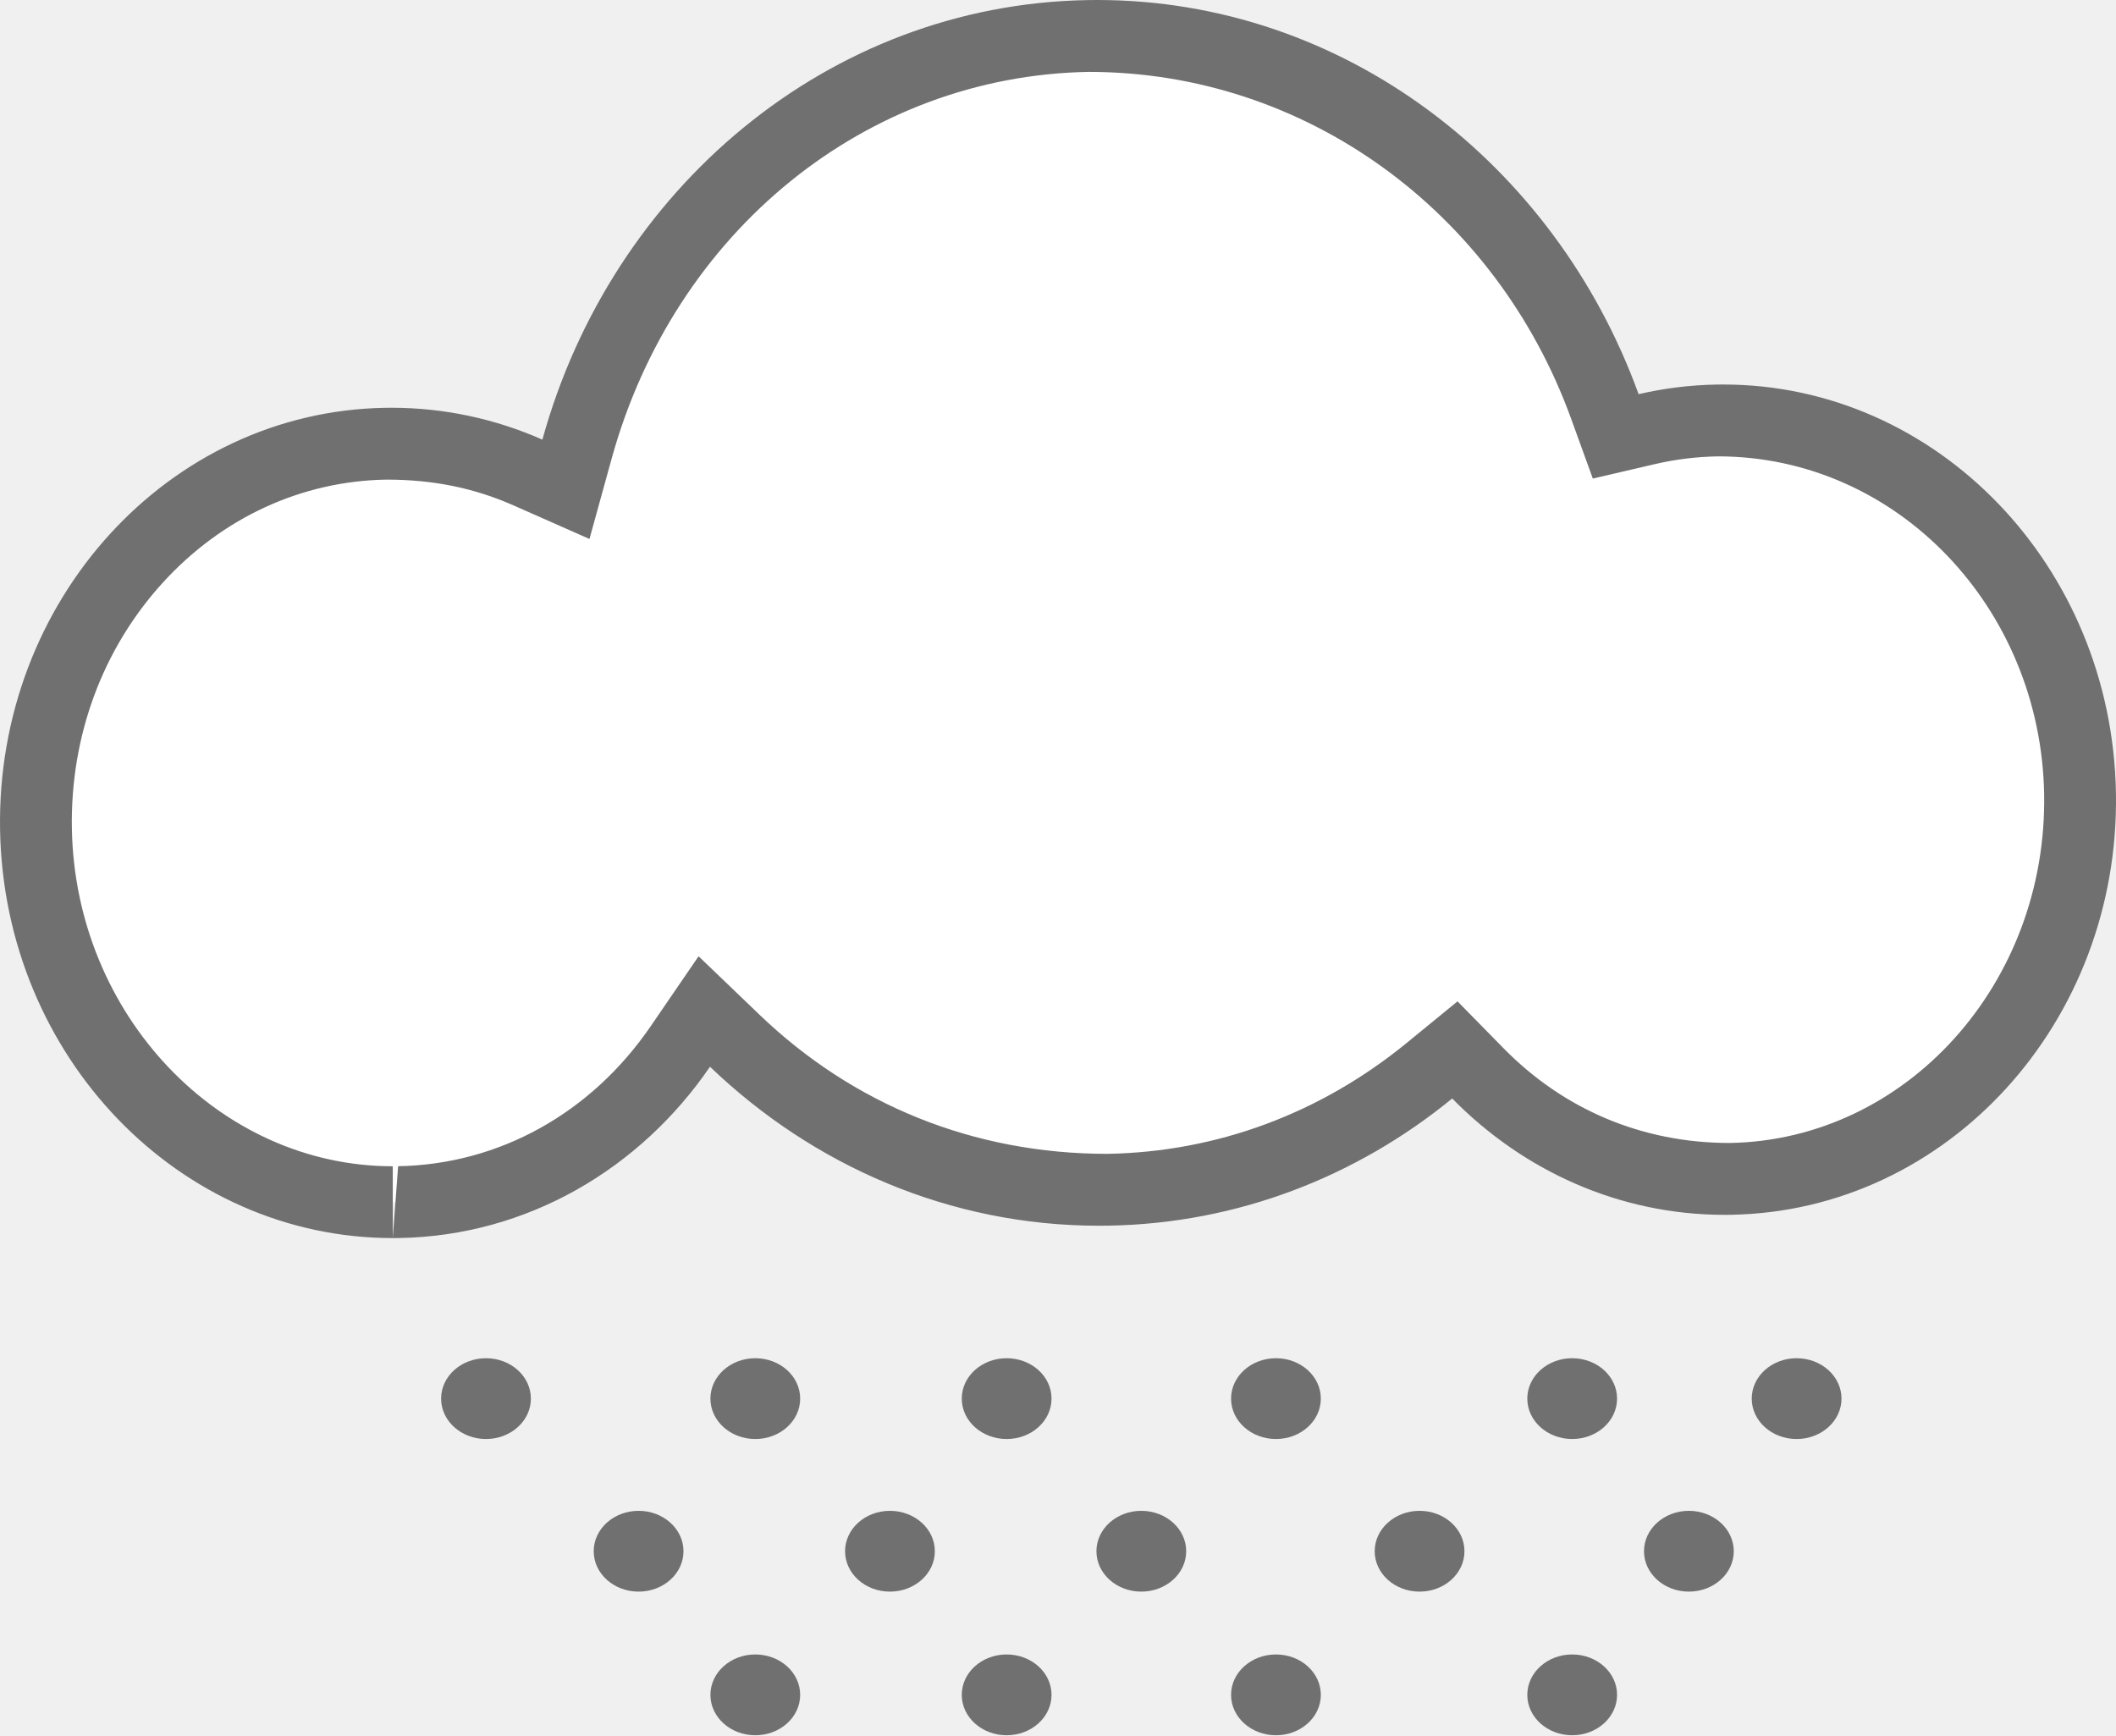
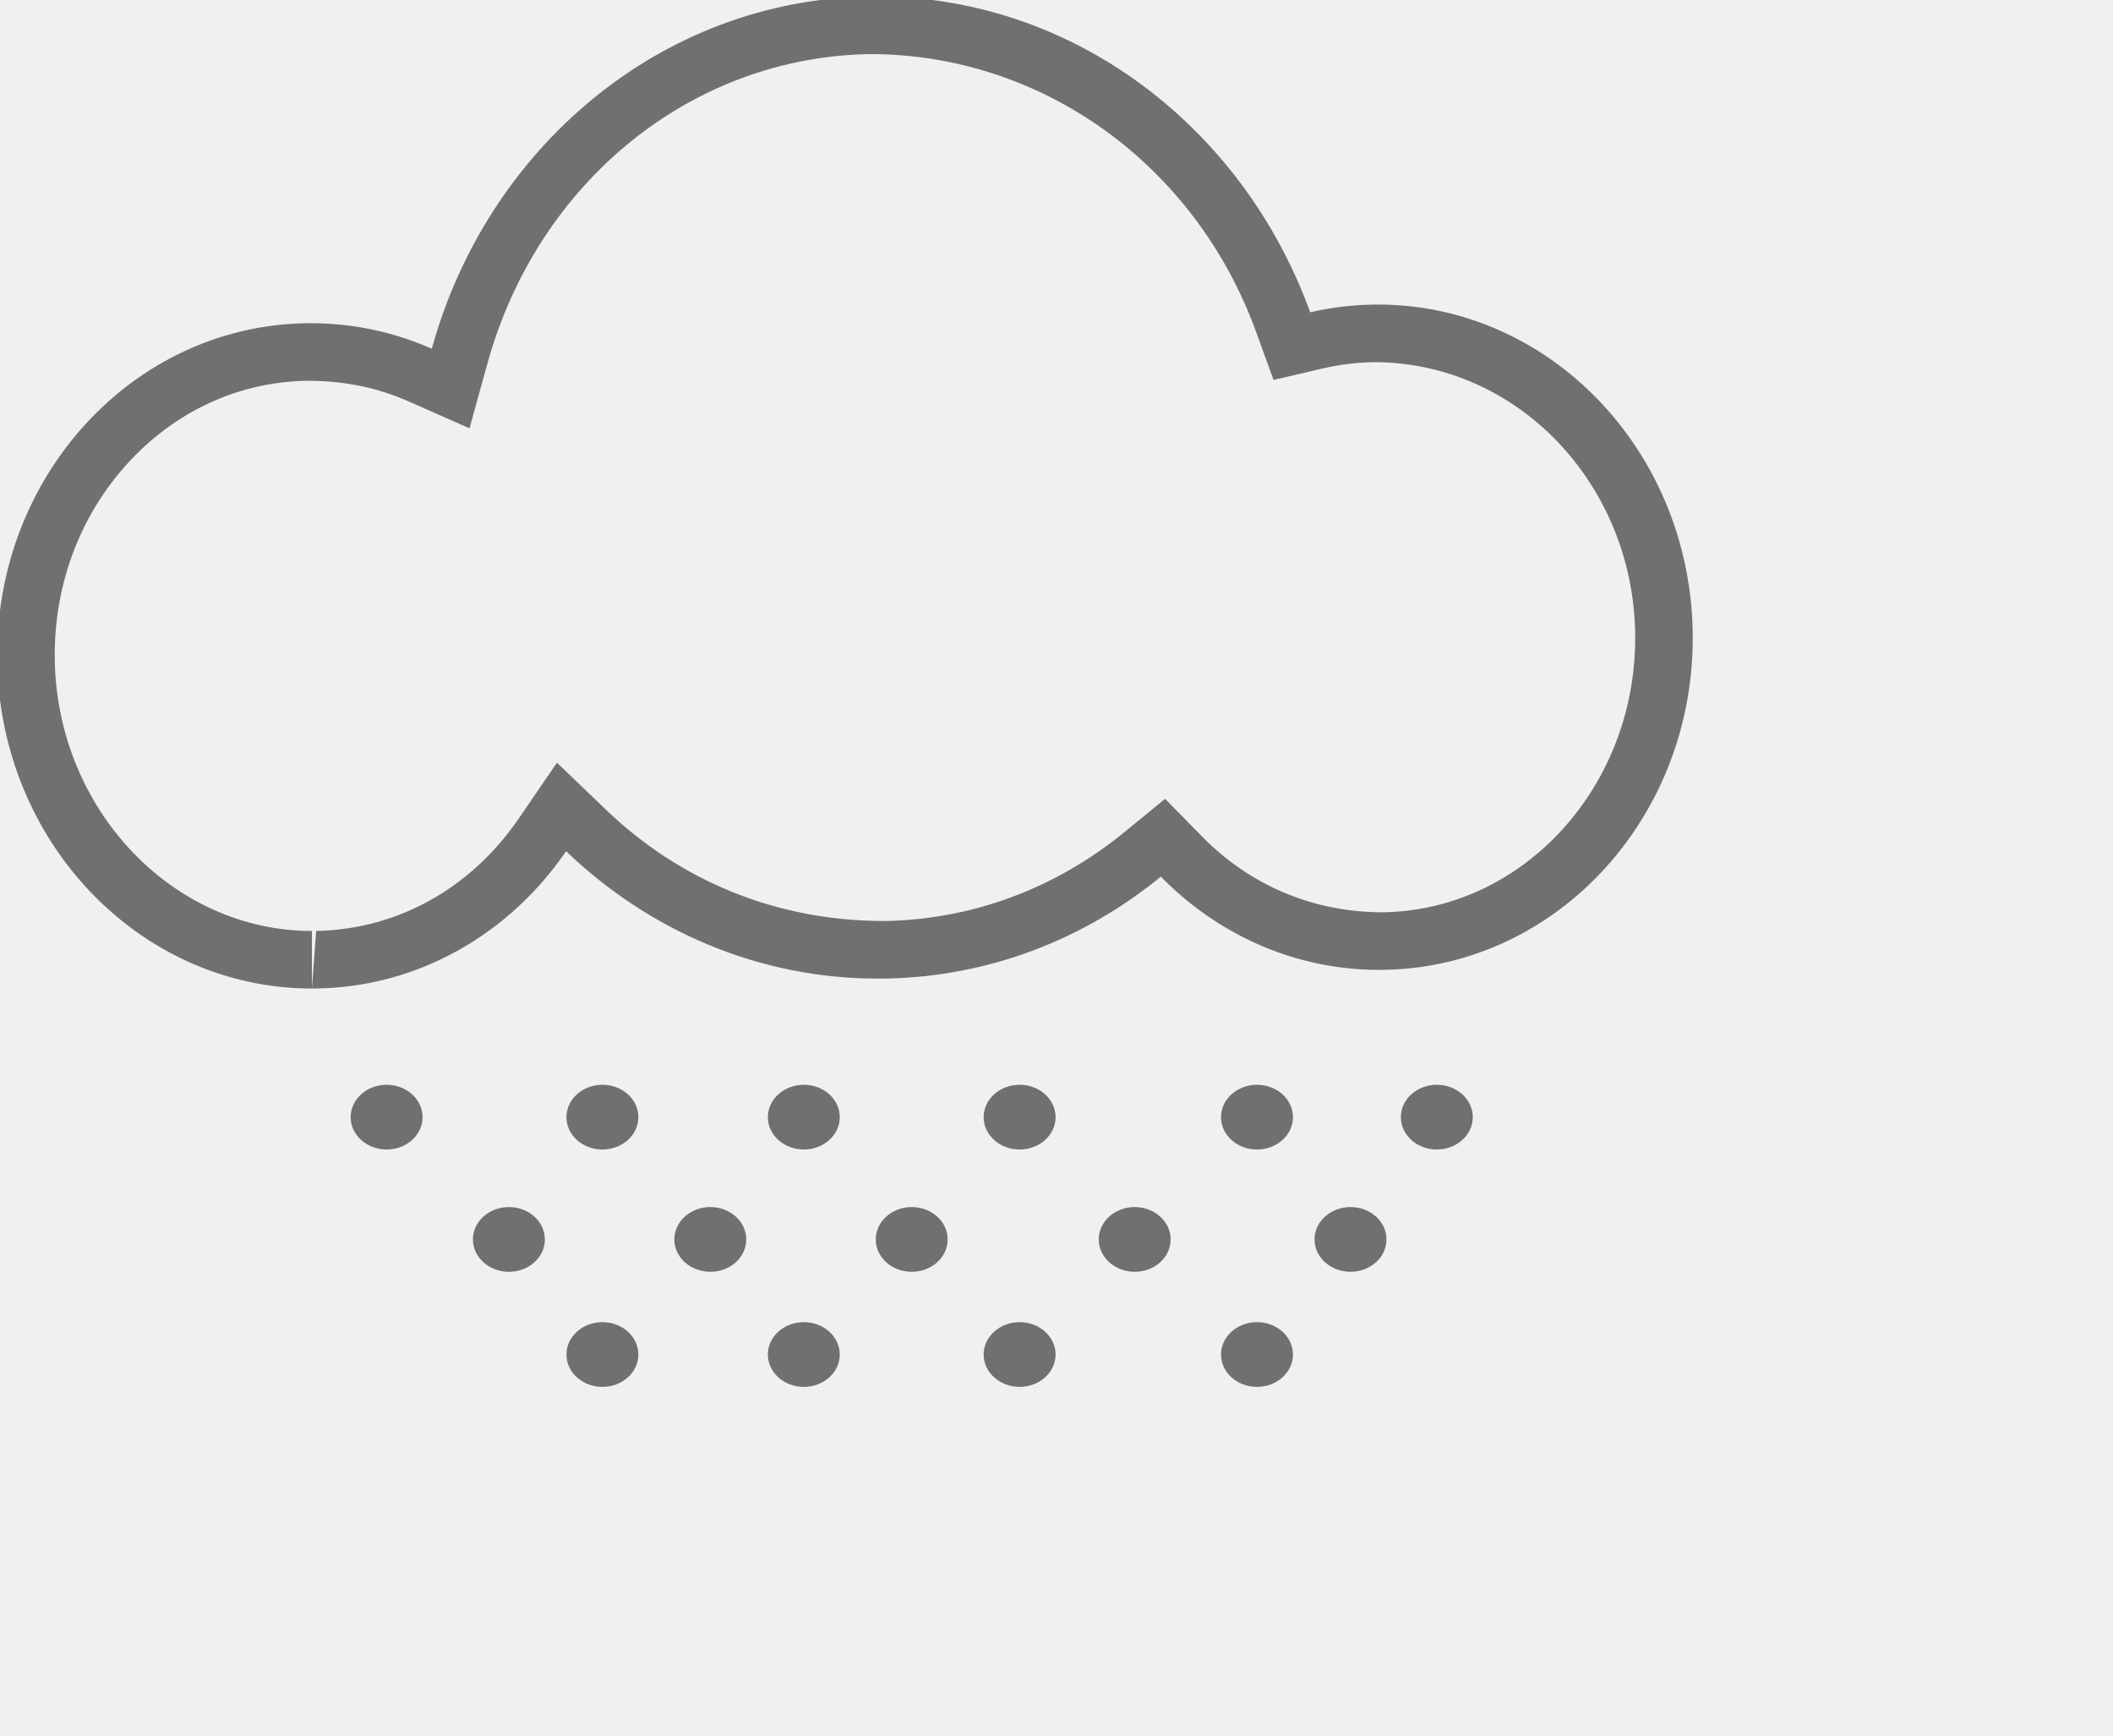
- <svg xmlns="http://www.w3.org/2000/svg" viewBox="0 0 235.718 193.3">
+ <svg xmlns="http://www.w3.org/2000/svg" viewBox="0 0 235 193" id="el_YjIyv8PGSrC">
+   <style>@-webkit-keyframes el_nfFjRy9dkye_NsR-DdpAR_Animation{0%{-webkit-transform: scale(0.8, 0.8);transform: scale(0.8, 0.8);}33.33%{-webkit-transform: scale(1, 1);transform: scale(1, 1);}66.67%{-webkit-transform: scale(0.6, 0.6);transform: scale(0.6, 0.6);}100%{-webkit-transform: scale(1, 1);transform: scale(1, 1);}}@keyframes el_nfFjRy9dkye_NsR-DdpAR_Animation{0%{-webkit-transform: scale(0.8, 0.8);transform: scale(0.8, 0.8);}33.33%{-webkit-transform: scale(1, 1);transform: scale(1, 1);}66.67%{-webkit-transform: scale(0.6, 0.6);transform: scale(0.6, 0.6);}100%{-webkit-transform: scale(1, 1);transform: scale(1, 1);}}@-webkit-keyframes el_wiGrxhA9NvJ_n57VUsn7p_Animation{0%{-webkit-transform: scale(0, 0);transform: scale(0, 0);}33.33%{-webkit-transform: scale(1, 1);transform: scale(1, 1);}100%{-webkit-transform: scale(1, 1);transform: scale(1, 1);}}@keyframes el_wiGrxhA9NvJ_n57VUsn7p_Animation{0%{-webkit-transform: scale(0, 0);transform: scale(0, 0);}33.33%{-webkit-transform: scale(1, 1);transform: scale(1, 1);}100%{-webkit-transform: scale(1, 1);transform: scale(1, 1);}}#el_YjIyv8PGSrC *{-webkit-animation-duration: 3s;animation-duration: 3s;-webkit-animation-iteration-count: infinite;animation-iteration-count: infinite;-webkit-animation-timing-function: cubic-bezier(0, 0, 1, 1);animation-timing-function: cubic-bezier(0, 0, 1, 1);}#el_w-lTLlYxm6m{fill: #fff;-webkit-transform: translate(-1.568px, -1.963px);transform: translate(-1.568px, -1.963px);}#el_wiGrxhA9NvJ{stroke: none;}#el_nfFjRy9dkye{stroke: none;fill: #707070;}#el_wiGrxhA9NvJ_n57VUsn7p{-webkit-animation-name: el_wiGrxhA9NvJ_n57VUsn7p_Animation;animation-name: el_wiGrxhA9NvJ_n57VUsn7p_Animation;-webkit-transform-origin: 50% 50%;transform-origin: 50% 50%;transform-box: fill-box;-webkit-transform: scale(0, 0);transform: scale(0, 0);}#el_nfFjRy9dkye_NsR-DdpAR{-webkit-animation-name: el_nfFjRy9dkye_NsR-DdpAR_Animation;animation-name: el_nfFjRy9dkye_NsR-DdpAR_Animation;-webkit-transform-origin: 50% 50%;transform-origin: 50% 50%;transform-box: fill-box;-webkit-transform: scale(0.8, 0.8);transform: scale(0.8, 0.8);}</style>
  <defs>
-     <style>
-       .cls-1 {
-         fill: #fff;
-       }
- 
-       .cls-2, .cls-3 {
-         stroke: none;
-       }
- 
-       .cls-3 {
-         fill: #707070;
-       }
-     </style>
+     
  </defs>
-   <g id="联合_14" data-name="联合 14" class="cls-1" transform="translate(-1.568 -1.963)">
-     <path class="cls-2" d="M 176.707 191.263 C 176.061 191.263 175.707 190.888 175.707 190.763 C 175.707 190.639 176.061 190.263 176.707 190.263 C 177.352 190.263 177.706 190.639 177.706 190.763 C 177.706 190.888 177.352 191.263 176.707 191.263 Z M 143.707 191.263 C 143.061 191.263 142.706 190.888 142.706 190.763 C 142.706 190.639 143.061 190.263 143.707 190.263 C 144.352 190.263 144.706 190.639 144.706 190.763 C 144.706 190.888 144.352 191.263 143.707 191.263 Z M 113.707 191.263 C 113.061 191.263 112.707 190.888 112.707 190.763 C 112.707 190.639 113.061 190.263 113.707 190.263 C 114.352 190.263 114.706 190.639 114.706 190.763 C 114.706 190.888 114.352 191.263 113.707 191.263 Z M 85.706 191.263 C 85.061 191.263 84.707 190.888 84.707 190.763 C 84.707 190.639 85.061 190.263 85.706 190.263 C 86.352 190.263 86.707 190.639 86.707 190.763 C 86.707 190.888 86.352 191.263 85.706 191.263 Z M 189.707 175.263 C 189.061 175.263 188.706 174.887 188.706 174.763 C 188.706 174.638 189.061 174.263 189.707 174.263 C 190.352 174.263 190.707 174.638 190.707 174.763 C 190.707 174.887 190.352 175.263 189.707 175.263 Z M 159.707 175.263 C 159.061 175.263 158.706 174.887 158.706 174.763 C 158.706 174.638 159.061 174.263 159.707 174.263 C 160.352 174.263 160.706 174.638 160.706 174.763 C 160.706 174.887 160.352 175.263 159.707 175.263 Z M 128.706 175.263 C 128.061 175.263 127.707 174.887 127.707 174.763 C 127.707 174.638 128.061 174.263 128.706 174.263 C 129.352 174.263 129.707 174.638 129.707 174.763 C 129.707 174.887 129.352 175.263 128.706 175.263 Z M 100.706 175.263 C 100.061 175.263 99.707 174.887 99.707 174.763 C 99.707 174.638 100.061 174.263 100.706 174.263 C 101.352 174.263 101.707 174.638 101.707 174.763 C 101.707 174.887 101.352 175.263 100.706 175.263 Z M 72.707 175.263 C 72.061 175.263 71.706 174.887 71.706 174.763 C 71.706 174.638 72.061 174.263 72.707 174.263 C 73.352 174.263 73.707 174.638 73.707 174.763 C 73.707 174.887 73.352 175.263 72.707 175.263 Z M 201.706 158.263 C 201.061 158.263 200.707 157.887 200.707 157.763 C 200.707 157.638 201.061 157.263 201.706 157.263 C 202.352 157.263 202.707 157.638 202.707 157.763 C 202.707 157.887 202.352 158.263 201.706 158.263 Z M 176.707 158.263 C 176.061 158.263 175.707 157.887 175.707 157.763 C 175.707 157.638 176.061 157.263 176.707 157.263 C 177.352 157.263 177.706 157.638 177.706 157.763 C 177.706 157.887 177.352 158.263 176.707 158.263 Z M 143.707 158.263 C 143.061 158.263 142.706 157.887 142.706 157.763 C 142.706 157.638 143.061 157.263 143.707 157.263 C 144.352 157.263 144.706 157.638 144.706 157.763 C 144.706 157.887 144.352 158.263 143.707 158.263 Z M 113.707 158.263 C 113.061 158.263 112.707 157.887 112.707 157.763 C 112.707 157.638 113.061 157.263 113.707 157.263 C 114.352 157.263 114.706 157.638 114.706 157.763 C 114.706 157.887 114.352 158.263 113.707 158.263 Z M 85.706 158.263 C 85.061 158.263 84.707 157.887 84.707 157.763 C 84.707 157.638 85.061 157.263 85.706 157.263 C 86.352 157.263 86.707 157.638 86.707 157.763 C 86.707 157.887 86.352 158.263 85.706 158.263 Z M 55.706 158.263 C 55.061 158.263 54.707 157.887 54.707 157.763 C 54.707 157.638 55.061 157.263 55.706 157.263 C 56.352 157.263 56.707 157.638 56.707 157.763 C 56.707 157.887 56.352 158.263 55.706 158.263 Z M 45.323 135.88 L 45.323 135.88 L 45.322 135.88 C 40.064 135.88 34.952 134.8 30.129 132.67 C 25.447 130.601 21.223 127.631 17.574 123.843 C 13.909 120.037 11.006 115.592 8.946 110.633 C 6.808 105.486 5.674 99.999 5.575 94.325 C 5.475 88.593 6.437 83.018 8.434 77.754 C 10.358 72.683 13.157 68.112 16.753 64.169 C 20.333 60.243 24.523 57.139 29.205 54.943 C 34.033 52.679 39.184 51.484 44.513 51.391 C 44.734 51.387 44.959 51.385 45.18 51.385 C 50.437 51.385 55.549 52.465 60.372 54.596 L 64.611 56.469 L 65.844 52.001 C 67.638 45.501 70.387 39.365 74.015 33.764 C 77.59 28.245 81.935 23.371 86.929 19.277 C 91.967 15.148 97.548 11.911 103.518 9.655 C 109.683 7.327 116.161 6.087 122.773 5.972 C 123.11 5.966 123.452 5.963 123.788 5.963 C 136.215 5.963 148.166 9.947 158.35 17.484 C 163.28 21.133 167.666 25.526 171.388 30.541 C 175.155 35.616 178.168 41.233 180.345 47.236 L 181.555 50.572 L 185.012 49.768 C 187.574 49.172 190.217 48.847 192.867 48.801 C 193.088 48.797 193.311 48.795 193.532 48.795 C 198.791 48.795 203.903 49.875 208.726 52.006 C 213.408 54.074 217.632 57.044 221.28 60.833 C 224.946 64.639 227.849 69.084 229.909 74.043 C 232.046 79.19 233.18 84.676 233.279 90.351 C 233.379 96.083 232.418 101.658 230.421 106.921 C 228.497 111.993 225.698 116.563 222.102 120.506 C 218.521 124.432 214.332 127.537 209.65 129.732 C 204.821 131.996 199.671 133.192 194.342 133.285 C 194.121 133.289 193.897 133.291 193.675 133.291 C 188.482 133.291 183.429 132.236 178.656 130.156 C 174.024 128.136 169.832 125.233 166.196 121.528 L 163.638 118.919 L 160.809 121.232 C 155.775 125.348 150.201 128.575 144.239 130.823 C 138.083 133.144 131.616 134.38 125.017 134.495 C 124.682 134.501 124.341 134.504 124.005 134.504 C 116.395 134.504 108.971 133.018 101.938 130.087 C 95.121 127.246 88.893 123.148 83.429 117.906 L 80.024 114.64 L 77.359 118.533 C 75.589 121.119 73.54 123.493 71.268 125.591 C 68.991 127.693 66.49 129.517 63.835 131.013 C 61.139 132.531 58.277 133.714 55.329 134.528 C 52.297 135.366 49.154 135.819 45.988 135.874 C 45.768 135.878 45.544 135.88 45.323 135.88 Z" />
-     <path class="cls-3" d="M 45.323 139.88 L 45.918 131.875 C 57.149 131.679 67.405 125.992 74.058 116.274 L 79.388 108.487 L 86.198 115.019 C 96.6 124.998 110.012 130.497 124.911 130.496 C 124.922 130.496 124.936 130.496 124.947 130.496 C 137.123 130.283 148.648 126.009 158.277 118.136 L 163.934 113.51 L 169.052 118.726 C 175.73 125.534 184.467 129.285 194.25 129.285 C 194.258 129.285 194.265 129.285 194.272 129.285 C 213.943 128.942 229.648 111.507 229.28 90.42 C 228.918 69.676 212.887 52.8 192.946 52.8 C 192.944 52.8 192.94 52.8 192.937 52.8 C 190.568 52.841 188.206 53.132 185.917 53.664 L 179.005 55.272 L 176.585 48.6 C 168.206 25.496 146.998 9.972 122.862 9.972 C 122.856 9.972 122.849 9.972 122.843 9.972 C 98.051 10.404 76.695 27.722 69.7 53.066 L 67.234 62.001 L 58.756 58.255 C 54.456 56.356 49.902 55.39 44.625 55.39 C 44.611 55.39 44.597 55.39 44.582 55.39 C 35.14 55.555 26.306 59.63 19.708 66.864 C 12.994 74.227 9.395 83.954 9.575 94.255 C 9.937 115.003 25.973 131.881 45.322 131.88 L 45.323 139.88 M 176.707 195.263 C 173.945 195.263 171.706 193.248 171.706 190.763 C 171.706 188.278 173.945 186.263 176.707 186.263 C 179.468 186.263 181.706 188.278 181.706 190.763 C 181.706 193.248 179.468 195.263 176.707 195.263 Z M 143.707 195.263 C 140.945 195.263 138.706 193.248 138.706 190.763 C 138.706 188.278 140.945 186.263 143.707 186.263 C 146.468 186.263 148.706 188.278 148.706 190.763 C 148.706 193.248 146.468 195.263 143.707 195.263 Z M 113.707 195.263 C 110.945 195.263 108.706 193.248 108.706 190.763 C 108.706 188.278 110.945 186.263 113.707 186.263 C 116.468 186.263 118.706 188.278 118.706 190.763 C 118.706 193.248 116.468 195.263 113.707 195.263 Z M 85.706 195.263 C 82.945 195.263 80.707 193.248 80.707 190.763 C 80.707 188.278 82.945 186.263 85.706 186.263 C 88.468 186.263 90.706 188.278 90.706 190.763 C 90.706 193.248 88.468 195.263 85.706 195.263 Z M 189.706 179.263 C 186.945 179.263 184.706 177.249 184.706 174.763 C 184.706 172.278 186.945 170.263 189.706 170.263 C 192.468 170.263 194.707 172.278 194.707 174.763 C 194.707 177.249 192.468 179.263 189.706 179.263 Z M 159.707 179.263 C 156.945 179.263 154.706 177.249 154.706 174.763 C 154.706 172.278 156.945 170.263 159.707 170.263 C 162.468 170.263 164.706 172.278 164.706 174.763 C 164.706 177.249 162.468 179.263 159.707 179.263 Z M 128.706 179.263 C 125.945 179.263 123.707 177.249 123.707 174.763 C 123.707 172.278 125.945 170.263 128.706 170.263 C 131.468 170.263 133.707 172.278 133.707 174.763 C 133.707 177.249 131.468 179.263 128.706 179.263 Z M 100.706 179.263 C 97.945 179.263 95.707 177.249 95.707 174.763 C 95.707 172.278 97.945 170.263 100.706 170.263 C 103.468 170.263 105.707 172.278 105.707 174.763 C 105.707 177.249 103.468 179.263 100.706 179.263 Z M 72.706 179.263 C 69.945 179.263 67.706 177.249 67.706 174.763 C 67.706 172.278 69.945 170.263 72.706 170.263 C 75.468 170.263 77.707 172.278 77.707 174.763 C 77.707 177.249 75.468 179.263 72.706 179.263 Z M 201.706 162.263 C 198.945 162.263 196.707 160.249 196.707 157.763 C 196.707 155.278 198.945 153.263 201.706 153.263 C 204.468 153.263 206.707 155.278 206.707 157.763 C 206.707 160.249 204.468 162.263 201.706 162.263 Z M 176.707 162.263 C 173.945 162.263 171.706 160.249 171.706 157.763 C 171.706 155.278 173.945 153.263 176.707 153.263 C 179.468 153.263 181.706 155.278 181.706 157.763 C 181.706 160.249 179.468 162.263 176.707 162.263 Z M 143.707 162.263 C 140.945 162.263 138.706 160.249 138.706 157.763 C 138.706 155.278 140.945 153.263 143.707 153.263 C 146.468 153.263 148.706 155.278 148.706 157.763 C 148.706 160.249 146.468 162.263 143.707 162.263 Z M 113.707 162.263 C 110.945 162.263 108.706 160.249 108.706 157.763 C 108.706 155.278 110.945 153.263 113.707 153.263 C 116.468 153.263 118.706 155.278 118.706 157.763 C 118.706 160.249 116.468 162.263 113.707 162.263 Z M 85.706 162.263 C 82.945 162.263 80.707 160.249 80.707 157.763 C 80.707 155.278 82.945 153.263 85.706 153.263 C 88.468 153.263 90.706 155.278 90.706 157.763 C 90.706 160.249 88.468 162.263 85.706 162.263 Z M 55.706 162.263 C 52.945 162.263 50.707 160.249 50.707 157.763 C 50.707 155.278 52.945 153.263 55.706 153.263 C 58.468 153.263 60.707 155.278 60.707 157.763 C 60.707 160.249 58.468 162.263 55.706 162.263 Z M 45.323 139.88 C 21.532 139.882 2.017 119.674 1.576 94.395 C 1.13 68.856 20.322 47.812 44.443 47.391 C 44.689 47.387 44.935 47.385 45.18 47.385 C 51.127 47.385 56.807 48.648 61.988 50.937 C 69.687 23.043 93.798 2.477 122.703 1.973 C 123.064 1.967 123.429 1.963 123.788 1.963 C 151.206 1.963 174.775 20.143 184.106 45.872 C 186.908 45.221 189.816 44.853 192.797 44.801 C 193.042 44.797 193.288 44.795 193.532 44.795 C 217.322 44.795 236.838 65.001 237.279 90.281 C 237.724 115.819 218.533 136.863 194.412 137.284 C 194.166 137.288 193.92 137.291 193.676 137.291 C 181.927 137.291 171.222 132.362 163.341 124.329 C 152.747 132.991 139.513 138.243 125.087 138.495 C 124.726 138.501 124.364 138.504 124.005 138.504 C 107.366 138.505 92.144 131.809 80.66 120.793 C 72.886 132.148 60.335 139.624 46.057 139.874 C 45.813 139.878 45.566 139.88 45.323 139.88 Z" />
+   <g id="el_w-lTLlYxm6m" data-name="联合 14">
+     <g id="el_wiGrxhA9NvJ_n57VUsn7p" data-animator-group="true" data-animator-type="2">
+       <path d="M 176.707 191.263 C 176.061 191.263 175.707 190.888 175.707 190.763 C 175.707 190.639 176.061 190.263 176.707 190.263 C 177.352 190.263 177.706 190.639 177.706 190.763 C 177.706 190.888 177.352 191.263 176.707 191.263 Z M 143.707 191.263 C 143.061 191.263 142.706 190.888 142.706 190.763 C 142.706 190.639 143.061 190.263 143.707 190.263 C 144.352 190.263 144.706 190.639 144.706 190.763 C 144.706 190.888 144.352 191.263 143.707 191.263 Z M 113.707 191.263 C 113.061 191.263 112.707 190.888 112.707 190.763 C 112.707 190.639 113.061 190.263 113.707 190.263 C 114.352 190.263 114.706 190.639 114.706 190.763 C 114.706 190.888 114.352 191.263 113.707 191.263 Z M 85.706 191.263 C 85.061 191.263 84.707 190.888 84.707 190.763 C 84.707 190.639 85.061 190.263 85.706 190.263 C 86.352 190.263 86.707 190.639 86.707 190.763 C 86.707 190.888 86.352 191.263 85.706 191.263 Z M 189.707 175.263 C 189.061 175.263 188.706 174.887 188.706 174.763 C 188.706 174.638 189.061 174.263 189.707 174.263 C 190.352 174.263 190.707 174.638 190.707 174.763 C 190.707 174.887 190.352 175.263 189.707 175.263 Z M 159.707 175.263 C 159.061 175.263 158.706 174.887 158.706 174.763 C 158.706 174.638 159.061 174.263 159.707 174.263 C 160.352 174.263 160.706 174.638 160.706 174.763 C 160.706 174.887 160.352 175.263 159.707 175.263 Z M 128.706 175.263 C 128.061 175.263 127.707 174.887 127.707 174.763 C 127.707 174.638 128.061 174.263 128.706 174.263 C 129.352 174.263 129.707 174.638 129.707 174.763 C 129.707 174.887 129.352 175.263 128.706 175.263 Z M 100.706 175.263 C 100.061 175.263 99.707 174.887 99.707 174.763 C 99.707 174.638 100.061 174.263 100.706 174.263 C 101.352 174.263 101.707 174.638 101.707 174.763 C 101.707 174.887 101.352 175.263 100.706 175.263 Z M 72.707 175.263 C 72.061 175.263 71.706 174.887 71.706 174.763 C 71.706 174.638 72.061 174.263 72.707 174.263 C 73.352 174.263 73.707 174.638 73.707 174.763 C 73.707 174.887 73.352 175.263 72.707 175.263 Z M 201.706 158.263 C 201.061 158.263 200.707 157.887 200.707 157.763 C 200.707 157.638 201.061 157.263 201.706 157.263 C 202.352 157.263 202.707 157.638 202.707 157.763 C 202.707 157.887 202.352 158.263 201.706 158.263 Z M 176.707 158.263 C 176.061 158.263 175.707 157.887 175.707 157.763 C 175.707 157.638 176.061 157.263 176.707 157.263 C 177.352 157.263 177.706 157.638 177.706 157.763 C 177.706 157.887 177.352 158.263 176.707 158.263 Z M 143.707 158.263 C 143.061 158.263 142.706 157.887 142.706 157.763 C 142.706 157.638 143.061 157.263 143.707 157.263 C 144.352 157.263 144.706 157.638 144.706 157.763 C 144.706 157.887 144.352 158.263 143.707 158.263 Z M 113.707 158.263 C 113.061 158.263 112.707 157.887 112.707 157.763 C 112.707 157.638 113.061 157.263 113.707 157.263 C 114.352 157.263 114.706 157.638 114.706 157.763 C 114.706 157.887 114.352 158.263 113.707 158.263 Z M 85.706 158.263 C 85.061 158.263 84.707 157.887 84.707 157.763 C 84.707 157.638 85.061 157.263 85.706 157.263 C 86.352 157.263 86.707 157.638 86.707 157.763 C 86.707 157.887 86.352 158.263 85.706 158.263 Z M 55.706 158.263 C 55.061 158.263 54.707 157.887 54.707 157.763 C 54.707 157.638 55.061 157.263 55.706 157.263 C 56.352 157.263 56.707 157.638 56.707 157.763 C 56.707 157.887 56.352 158.263 55.706 158.263 Z M 45.323 135.88 L 45.323 135.88 L 45.322 135.88 C 40.064 135.88 34.952 134.8 30.129 132.67 C 25.447 130.601 21.223 127.631 17.574 123.843 C 13.909 120.037 11.006 115.592 8.946 110.633 C 6.808 105.486 5.674 99.999 5.575 94.325 C 5.475 88.593 6.437 83.018 8.434 77.754 C 10.358 72.683 13.157 68.112 16.753 64.169 C 20.333 60.243 24.523 57.139 29.205 54.943 C 34.033 52.679 39.184 51.484 44.513 51.391 C 44.734 51.387 44.959 51.385 45.18 51.385 C 50.437 51.385 55.549 52.465 60.372 54.596 L 64.611 56.469 L 65.844 52.001 C 67.638 45.501 70.387 39.365 74.015 33.764 C 77.59 28.245 81.935 23.371 86.929 19.277 C 91.967 15.148 97.548 11.911 103.518 9.655 C 109.683 7.327 116.161 6.087 122.773 5.972 C 123.11 5.966 123.452 5.963 123.788 5.963 C 136.215 5.963 148.166 9.947 158.35 17.484 C 163.28 21.133 167.666 25.526 171.388 30.541 C 175.155 35.616 178.168 41.233 180.345 47.236 L 181.555 50.572 L 185.012 49.768 C 187.574 49.172 190.217 48.847 192.867 48.801 C 193.088 48.797 193.311 48.795 193.532 48.795 C 198.791 48.795 203.903 49.875 208.726 52.006 C 213.408 54.074 217.632 57.044 221.28 60.833 C 224.946 64.639 227.849 69.084 229.909 74.043 C 232.046 79.19 233.18 84.676 233.279 90.351 C 233.379 96.083 232.418 101.658 230.421 106.921 C 228.497 111.993 225.698 116.563 222.102 120.506 C 218.521 124.432 214.332 127.537 209.65 129.732 C 204.821 131.996 199.671 133.192 194.342 133.285 C 194.121 133.289 193.897 133.291 193.675 133.291 C 188.482 133.291 183.429 132.236 178.656 130.156 C 174.024 128.136 169.832 125.233 166.196 121.528 L 163.638 118.919 L 160.809 121.232 C 155.775 125.348 150.201 128.575 144.239 130.823 C 138.083 133.144 131.616 134.38 125.017 134.495 C 124.682 134.501 124.341 134.504 124.005 134.504 C 116.395 134.504 108.971 133.018 101.938 130.087 C 95.121 127.246 88.893 123.148 83.429 117.906 L 80.024 114.64 L 77.359 118.533 C 75.589 121.119 73.54 123.493 71.268 125.591 C 68.991 127.693 66.49 129.517 63.835 131.013 C 61.139 132.531 58.277 133.714 55.329 134.528 C 52.297 135.366 49.154 135.819 45.988 135.874 C 45.768 135.878 45.544 135.88 45.323 135.88 Z" id="el_wiGrxhA9NvJ" />
+     </g>
+     <g id="el_nfFjRy9dkye_NsR-DdpAR" data-animator-group="true" data-animator-type="2">
+       <path d="M 45.323 139.88 L 45.918 131.875 C 57.149 131.679 67.405 125.992 74.058 116.274 L 79.388 108.487 L 86.198 115.019 C 96.6 124.998 110.012 130.497 124.911 130.496 C 124.922 130.496 124.936 130.496 124.947 130.496 C 137.123 130.283 148.648 126.009 158.277 118.136 L 163.934 113.51 L 169.052 118.726 C 175.73 125.534 184.467 129.285 194.25 129.285 C 194.258 129.285 194.265 129.285 194.272 129.285 C 213.943 128.942 229.648 111.507 229.28 90.42 C 228.918 69.676 212.887 52.8 192.946 52.8 C 192.944 52.8 192.94 52.8 192.937 52.8 C 190.568 52.841 188.206 53.132 185.917 53.664 L 179.005 55.272 L 176.585 48.6 C 168.206 25.496 146.998 9.972 122.862 9.972 C 122.856 9.972 122.849 9.972 122.843 9.972 C 98.051 10.404 76.695 27.722 69.7 53.066 L 67.234 62.001 L 58.756 58.255 C 54.456 56.356 49.902 55.39 44.625 55.39 C 44.611 55.39 44.597 55.39 44.582 55.39 C 35.14 55.555 26.306 59.63 19.708 66.864 C 12.994 74.227 9.395 83.954 9.575 94.255 C 9.937 115.003 25.973 131.881 45.322 131.88 L 45.323 139.88 M 176.707 195.263 C 173.945 195.263 171.706 193.248 171.706 190.763 C 171.706 188.278 173.945 186.263 176.707 186.263 C 179.468 186.263 181.706 188.278 181.706 190.763 C 181.706 193.248 179.468 195.263 176.707 195.263 Z M 143.707 195.263 C 140.945 195.263 138.706 193.248 138.706 190.763 C 138.706 188.278 140.945 186.263 143.707 186.263 C 146.468 186.263 148.706 188.278 148.706 190.763 C 148.706 193.248 146.468 195.263 143.707 195.263 Z M 113.707 195.263 C 110.945 195.263 108.706 193.248 108.706 190.763 C 108.706 188.278 110.945 186.263 113.707 186.263 C 116.468 186.263 118.706 188.278 118.706 190.763 C 118.706 193.248 116.468 195.263 113.707 195.263 Z M 85.706 195.263 C 82.945 195.263 80.707 193.248 80.707 190.763 C 80.707 188.278 82.945 186.263 85.706 186.263 C 88.468 186.263 90.706 188.278 90.706 190.763 C 90.706 193.248 88.468 195.263 85.706 195.263 Z M 189.706 179.263 C 186.945 179.263 184.706 177.249 184.706 174.763 C 184.706 172.278 186.945 170.263 189.706 170.263 C 192.468 170.263 194.707 172.278 194.707 174.763 C 194.707 177.249 192.468 179.263 189.706 179.263 Z M 159.707 179.263 C 156.945 179.263 154.706 177.249 154.706 174.763 C 154.706 172.278 156.945 170.263 159.707 170.263 C 162.468 170.263 164.706 172.278 164.706 174.763 C 164.706 177.249 162.468 179.263 159.707 179.263 Z M 128.706 179.263 C 125.945 179.263 123.707 177.249 123.707 174.763 C 123.707 172.278 125.945 170.263 128.706 170.263 C 131.468 170.263 133.707 172.278 133.707 174.763 C 133.707 177.249 131.468 179.263 128.706 179.263 Z M 100.706 179.263 C 97.945 179.263 95.707 177.249 95.707 174.763 C 95.707 172.278 97.945 170.263 100.706 170.263 C 103.468 170.263 105.707 172.278 105.707 174.763 C 105.707 177.249 103.468 179.263 100.706 179.263 Z M 72.706 179.263 C 69.945 179.263 67.706 177.249 67.706 174.763 C 67.706 172.278 69.945 170.263 72.706 170.263 C 75.468 170.263 77.707 172.278 77.707 174.763 C 77.707 177.249 75.468 179.263 72.706 179.263 Z M 201.706 162.263 C 198.945 162.263 196.707 160.249 196.707 157.763 C 196.707 155.278 198.945 153.263 201.706 153.263 C 204.468 153.263 206.707 155.278 206.707 157.763 C 206.707 160.249 204.468 162.263 201.706 162.263 Z M 176.707 162.263 C 173.945 162.263 171.706 160.249 171.706 157.763 C 171.706 155.278 173.945 153.263 176.707 153.263 C 179.468 153.263 181.706 155.278 181.706 157.763 C 181.706 160.249 179.468 162.263 176.707 162.263 Z M 143.707 162.263 C 140.945 162.263 138.706 160.249 138.706 157.763 C 138.706 155.278 140.945 153.263 143.707 153.263 C 146.468 153.263 148.706 155.278 148.706 157.763 C 148.706 160.249 146.468 162.263 143.707 162.263 Z M 113.707 162.263 C 110.945 162.263 108.706 160.249 108.706 157.763 C 108.706 155.278 110.945 153.263 113.707 153.263 C 116.468 153.263 118.706 155.278 118.706 157.763 C 118.706 160.249 116.468 162.263 113.707 162.263 Z M 85.706 162.263 C 82.945 162.263 80.707 160.249 80.707 157.763 C 80.707 155.278 82.945 153.263 85.706 153.263 C 88.468 153.263 90.706 155.278 90.706 157.763 C 90.706 160.249 88.468 162.263 85.706 162.263 Z M 55.706 162.263 C 52.945 162.263 50.707 160.249 50.707 157.763 C 50.707 155.278 52.945 153.263 55.706 153.263 C 58.468 153.263 60.707 155.278 60.707 157.763 C 60.707 160.249 58.468 162.263 55.706 162.263 Z M 45.323 139.88 C 21.532 139.882 2.017 119.674 1.576 94.395 C 1.13 68.856 20.322 47.812 44.443 47.391 C 44.689 47.387 44.935 47.385 45.18 47.385 C 51.127 47.385 56.807 48.648 61.988 50.937 C 69.687 23.043 93.798 2.477 122.703 1.973 C 123.064 1.967 123.429 1.963 123.788 1.963 C 151.206 1.963 174.775 20.143 184.106 45.872 C 186.908 45.221 189.816 44.853 192.797 44.801 C 193.042 44.797 193.288 44.795 193.532 44.795 C 217.322 44.795 236.838 65.001 237.279 90.281 C 237.724 115.819 218.533 136.863 194.412 137.284 C 194.166 137.288 193.92 137.291 193.676 137.291 C 181.927 137.291 171.222 132.362 163.341 124.329 C 152.747 132.991 139.513 138.243 125.087 138.495 C 124.726 138.501 124.364 138.504 124.005 138.504 C 107.366 138.505 92.144 131.809 80.66 120.793 C 72.886 132.148 60.335 139.624 46.057 139.874 C 45.813 139.878 45.566 139.88 45.323 139.88 Z" id="el_nfFjRy9dkye" />
+     </g>
  </g>
</svg>
